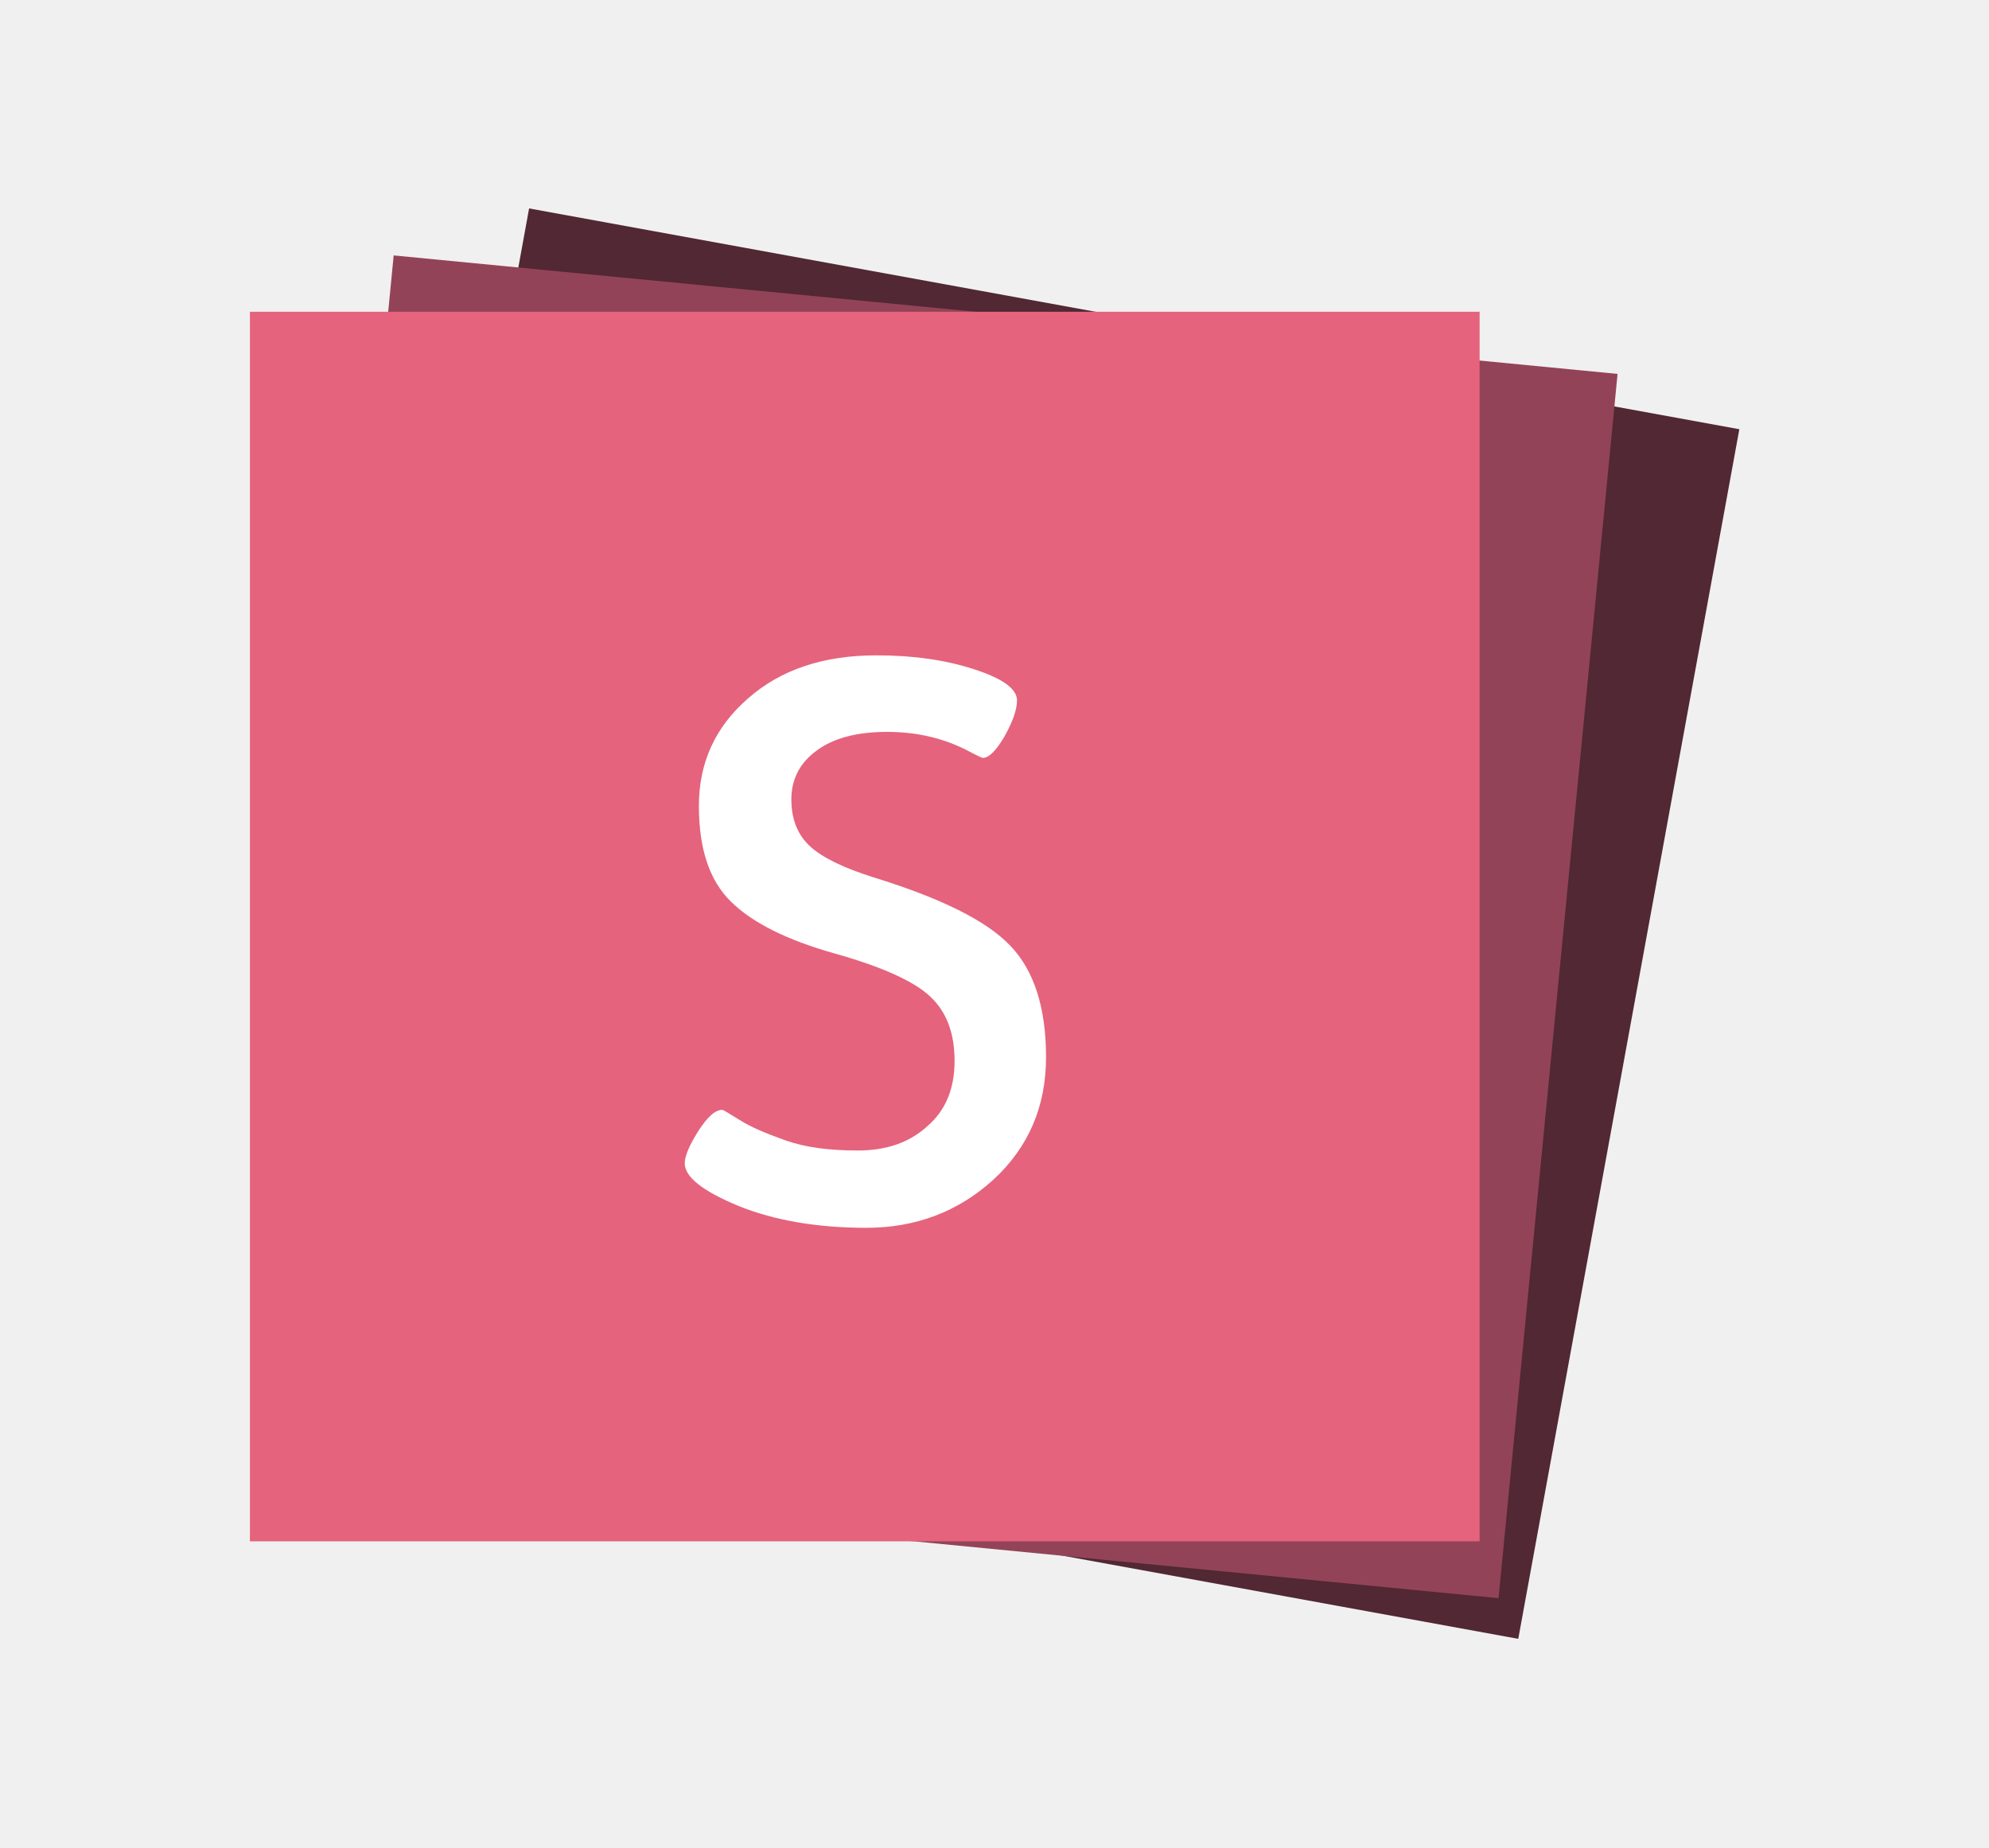
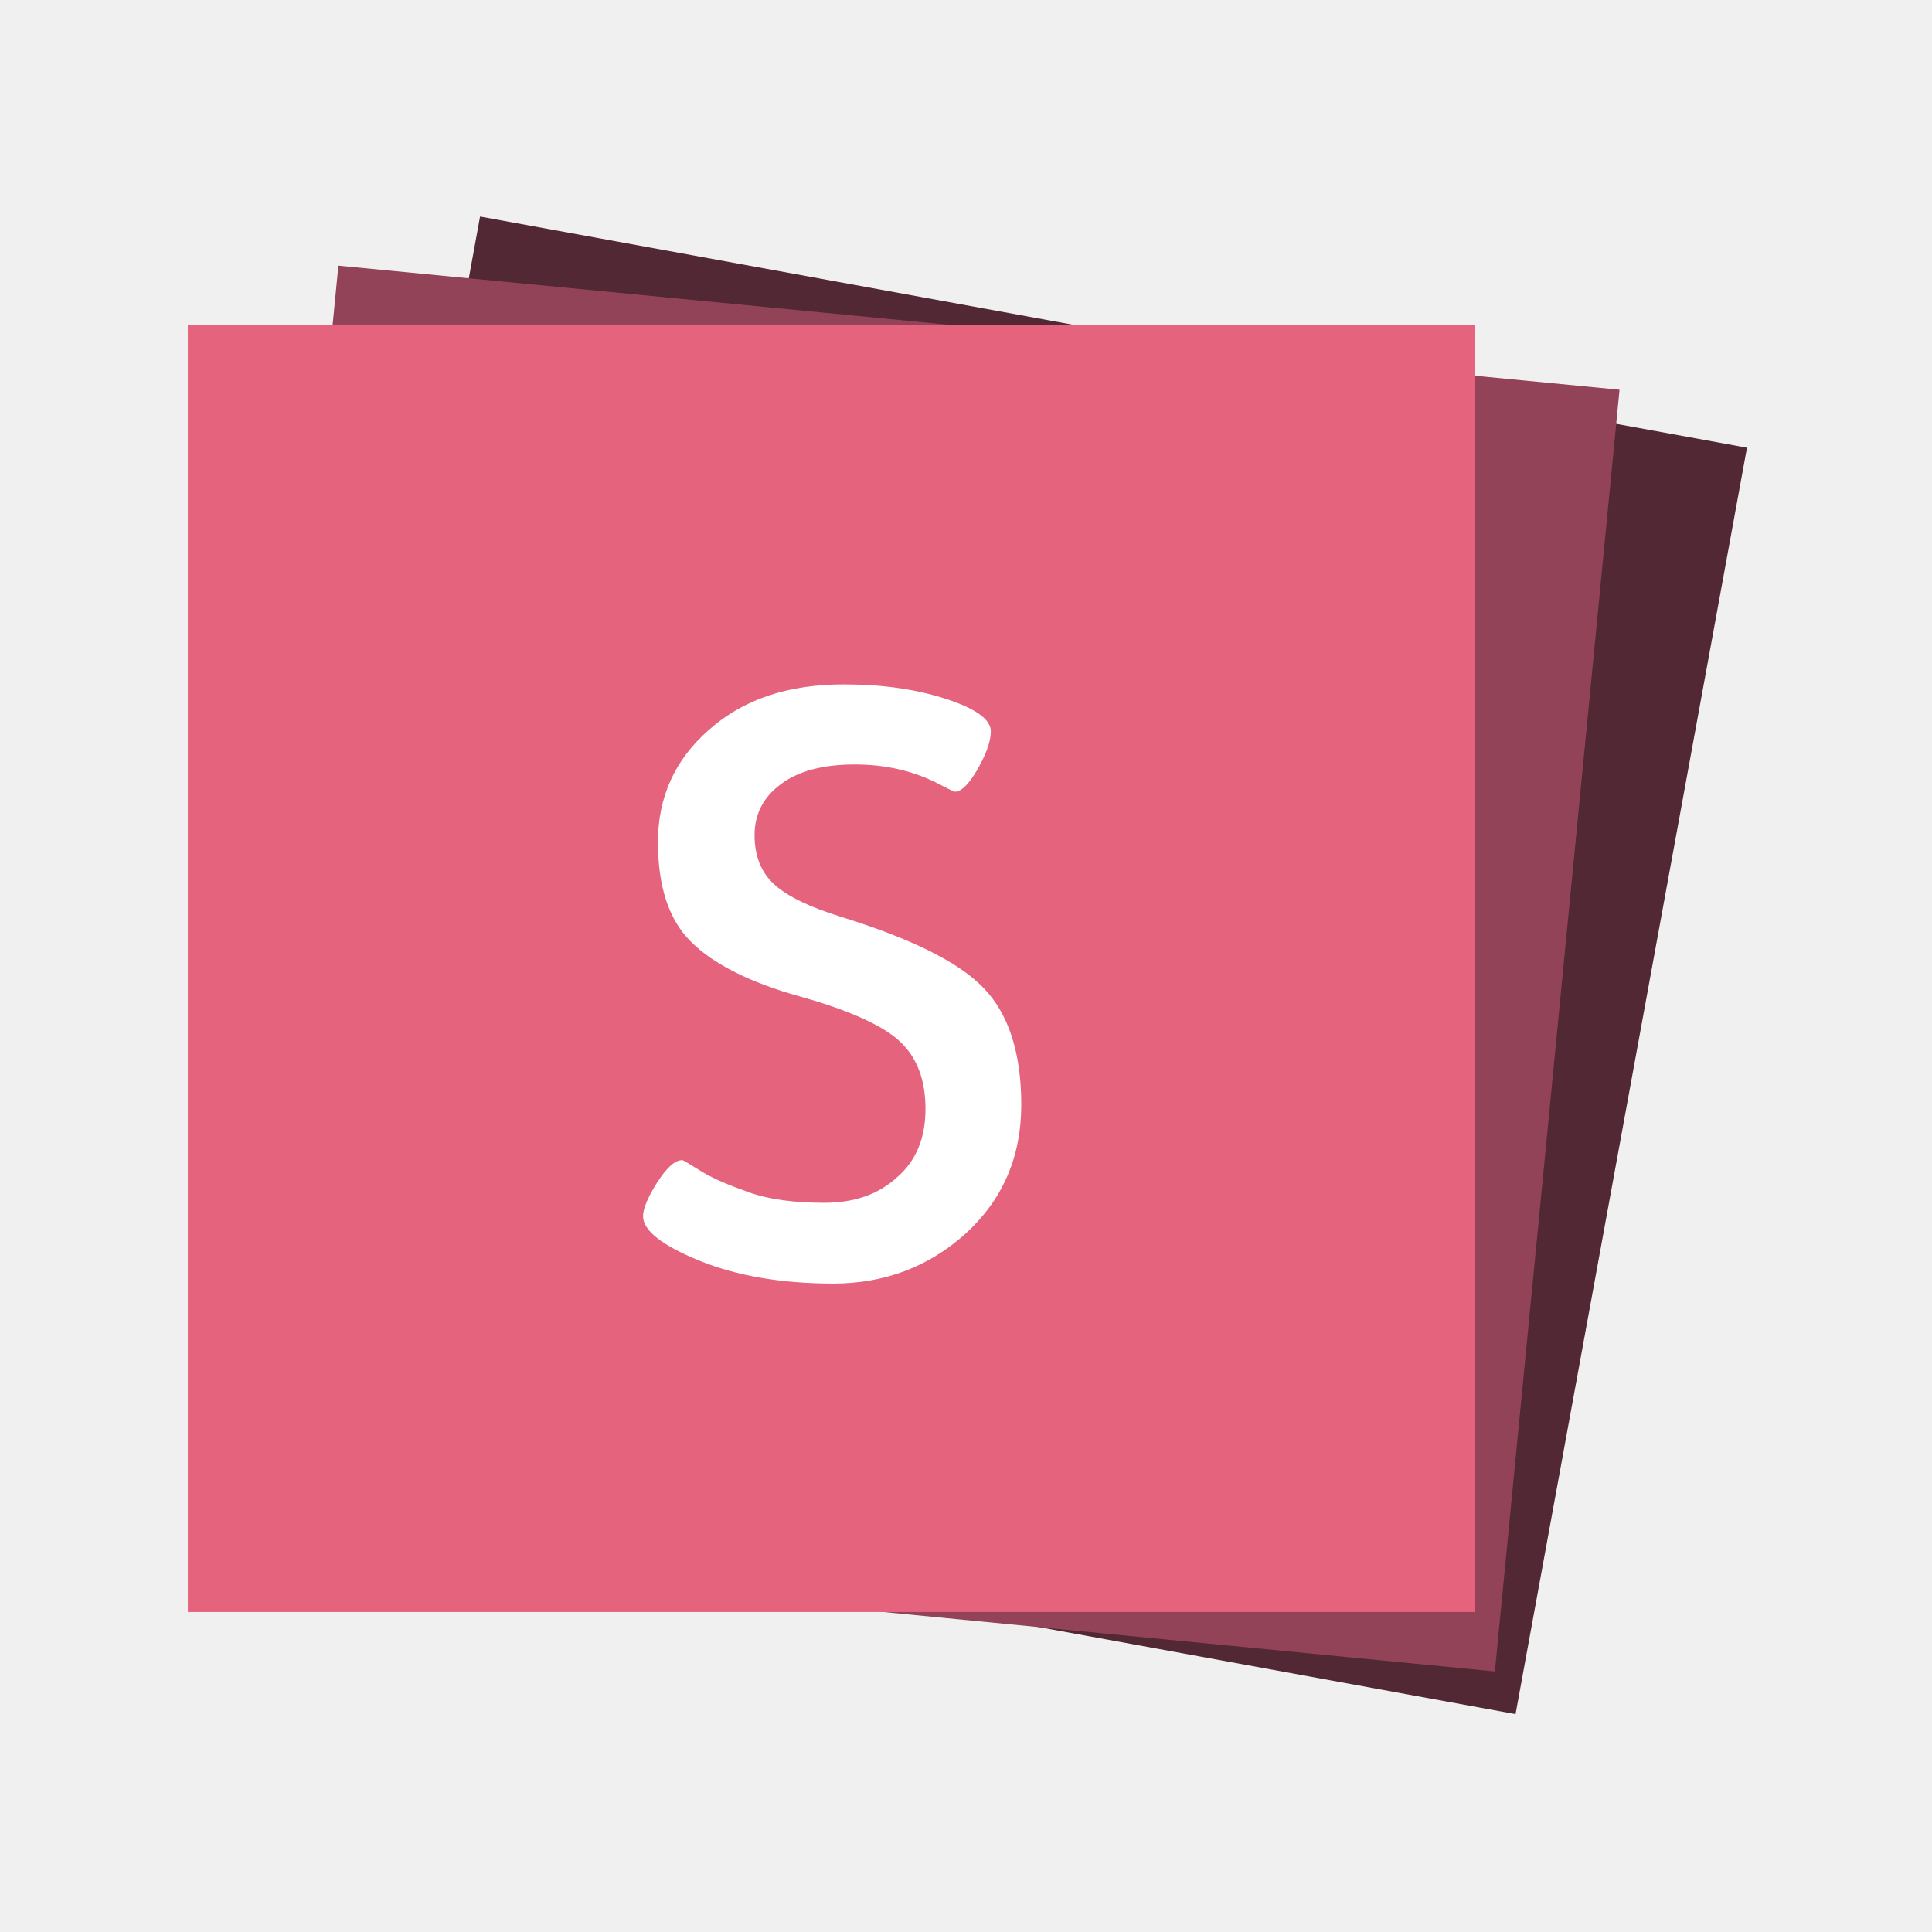
- <svg xmlns="http://www.w3.org/2000/svg" version="1.1" id="caslides-logo" x="0" y="0" viewBox="-65.6 -65.6 787.2 731.2" xml:space="preserve" width="120" height="111.46">
+ <svg xmlns="http://www.w3.org/2000/svg" version="1.1" id="caslides-logo" x="0" y="0" viewBox="-120 -120 1440 1440" xml:space="preserve" width="120" height="120">
  <style>.cast0{fill:#512833}.cast1{fill:#934358}.cast2{fill:#e5637c}.cast3{fill:#fff}</style>
  <g id="caSymbol">
-     <path class="cast0" d="M535.3 583.1L56.5 495.7l87.3-478.8 479 87.4z" />
-     <path class="cast1" d="M527.5 567L43.1 519.9 90.2 35.5l484.4 46.9z" />
-     <path class="cast2" d="M520 544.5H33.3V57.8H520z" />
-     <path class="cast3" d="M205.4 394.9c0-2.9 1.8-7.1 5.3-12.7 3.6-5.6 6.7-8.5 9.6-8.5.3 0 2.6 1.4 6.8 4 4.2 2.7 10.3 5.3 18.2 8.1s17.4 4 28.6 4c11.2 0 20.4-3.1 27.5-9.6 7.3-6.3 10.8-14.9 10.8-25.9 0-10.8-3.1-19.3-9.6-25.4-6.3-6-19-11.8-37.9-17.1s-32.6-12.2-41-20.5c-8.5-8.3-12.7-20.9-12.7-37.9s6.4-31.2 19.4-42.5c13-11.5 30-17.1 50.9-17.1 14.4 0 27.2 1.8 38.6 5.5 11.4 3.7 17 7.8 17 12.3 0 3.7-1.6 8.3-4.9 14.2-3.3 5.7-6.2 8.6-8.6 8.6-.3 0-2.1-.8-5.5-2.6-9.6-5.1-20.4-7.7-32.4-7.7s-21.3 2.5-27.9 7.4c-6.7 4.9-10 11.4-10 19.3s2.5 14.1 7.4 18.6c4.9 4.5 13.4 8.6 25.2 12.3 26.5 8.2 44.6 17.1 54 27 9.4 9.7 14.2 24.5 14.2 44.1 0 19.7-7 35.8-20.9 48.6-14 12.7-30.8 19-50.2 19-19.4 0-36.3-2.9-50.5-8.6-14.5-6-21.4-11.6-21.4-16.9z" />
+     <path class="cast0" d="M1009.6 1157.6L65.7 985.3 237.8 41.4l944.3 172.3z" />
+     <path class="cast1" d="M994.2 1125.8L39.3 1033l92.9-955 954.9 92.5z" />
+     <path class="cast2" d="M979.5 1081.5H20V122h959.5z" />
+     <path class="cast3" d="M359.3 786.5c0-5.7 3.5-14 10.4-25 7.1-11 13.2-16.8 18.9-16.8.6 0 5.1 2.8 13.4 7.9 8.3 5.3 20.3 10.4 35.9 16 15.6 5.5 34.3 7.9 56.4 7.9s40.2-6.1 54.2-18.9c14.4-12.4 21.3-29.4 21.3-51.1 0-21.3-6.1-38-18.9-50.1-12.4-11.8-37.5-23.3-74.7-33.7-37.3-10.4-64.3-24.1-80.8-40.4-16.8-16.4-25-41.2-25-74.7s12.6-61.5 38.2-83.8c25.6-22.7 59.1-33.7 100.3-33.7 28.4 0 53.6 3.5 76.1 10.8s33.5 15.4 33.5 24.2c0 7.3-3.2 16.4-9.7 28-6.5 11.2-12.2 17-17 17-.6 0-4.1-1.6-10.8-5.1-18.9-10.1-40.2-15.2-63.9-15.2-23.7 0-42 4.9-55 14.6-13.2 9.7-19.7 22.5-19.7 38 0 15.6 4.9 27.8 14.6 36.7s26.4 17 49.7 24.2c52.2 16.2 87.9 33.7 106.5 53.2 18.5 19.1 28 48.3 28 86.9 0 38.8-13.8 70.6-41.2 95.8-27.6 25-60.7 37.5-99 37.5-38.2 0-71.6-5.7-99.6-17-28.5-11.7-42.1-22.7-42.1-33.2z" />
  </g>
</svg>
